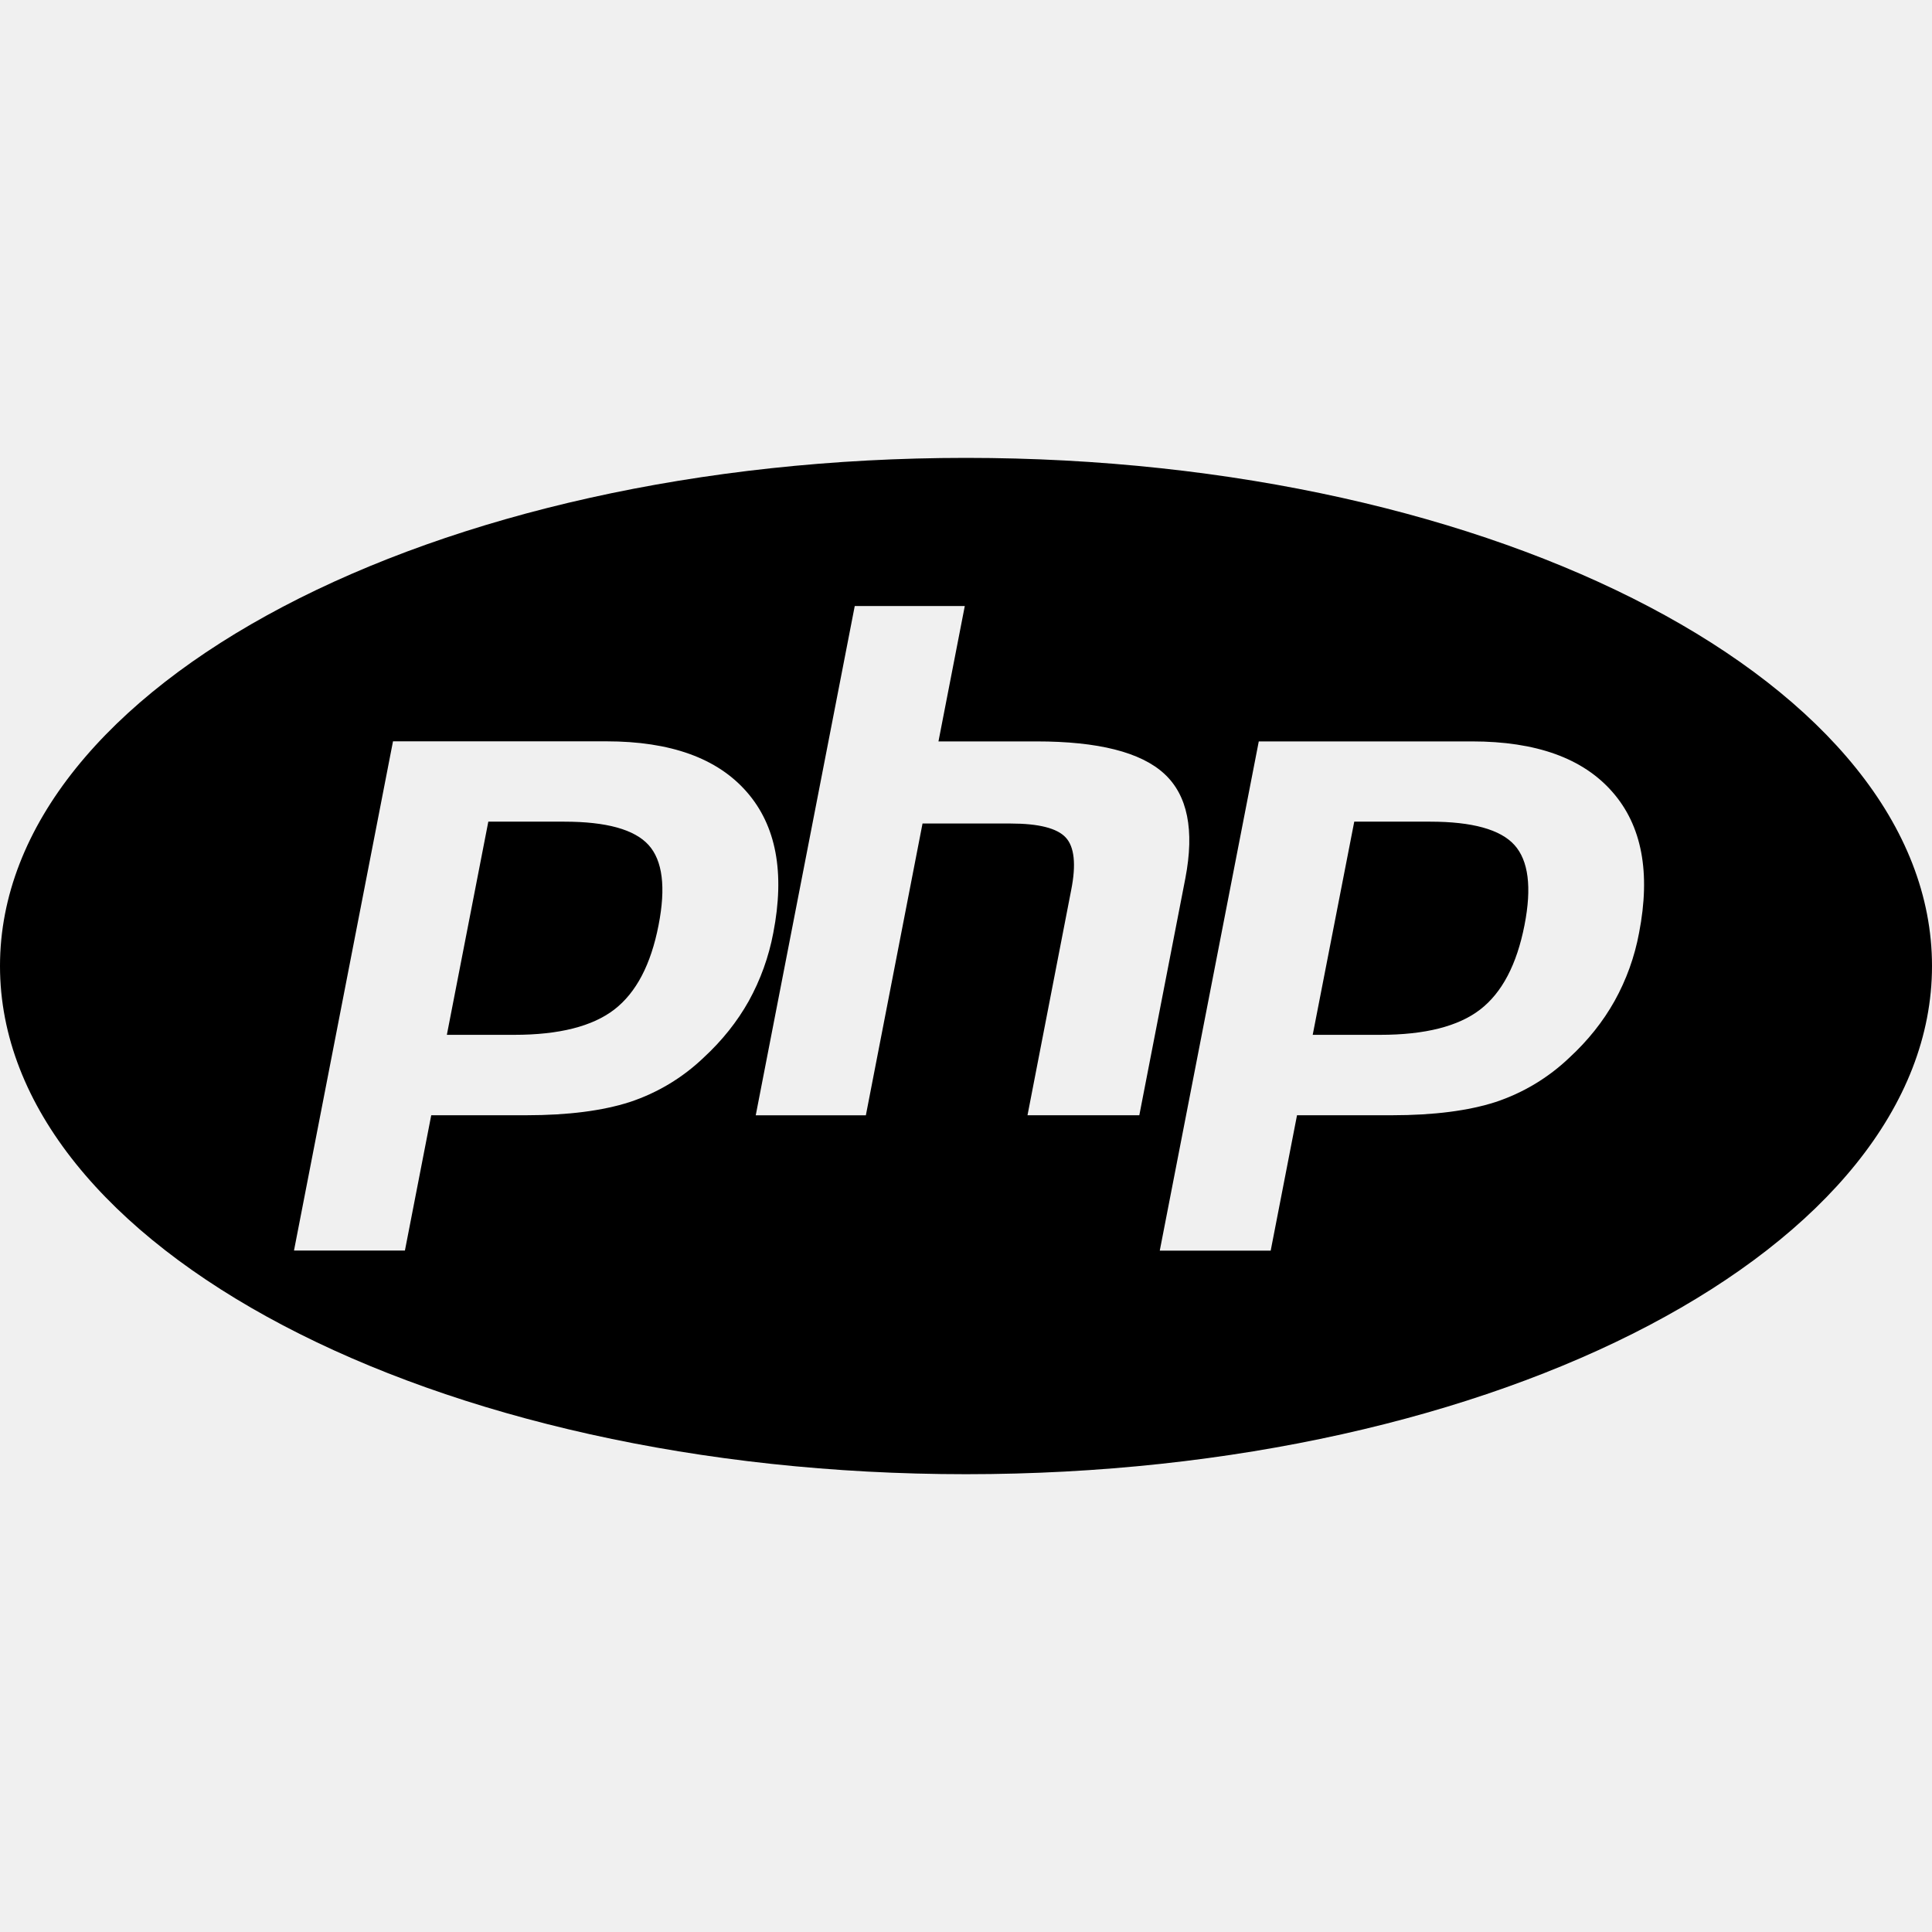
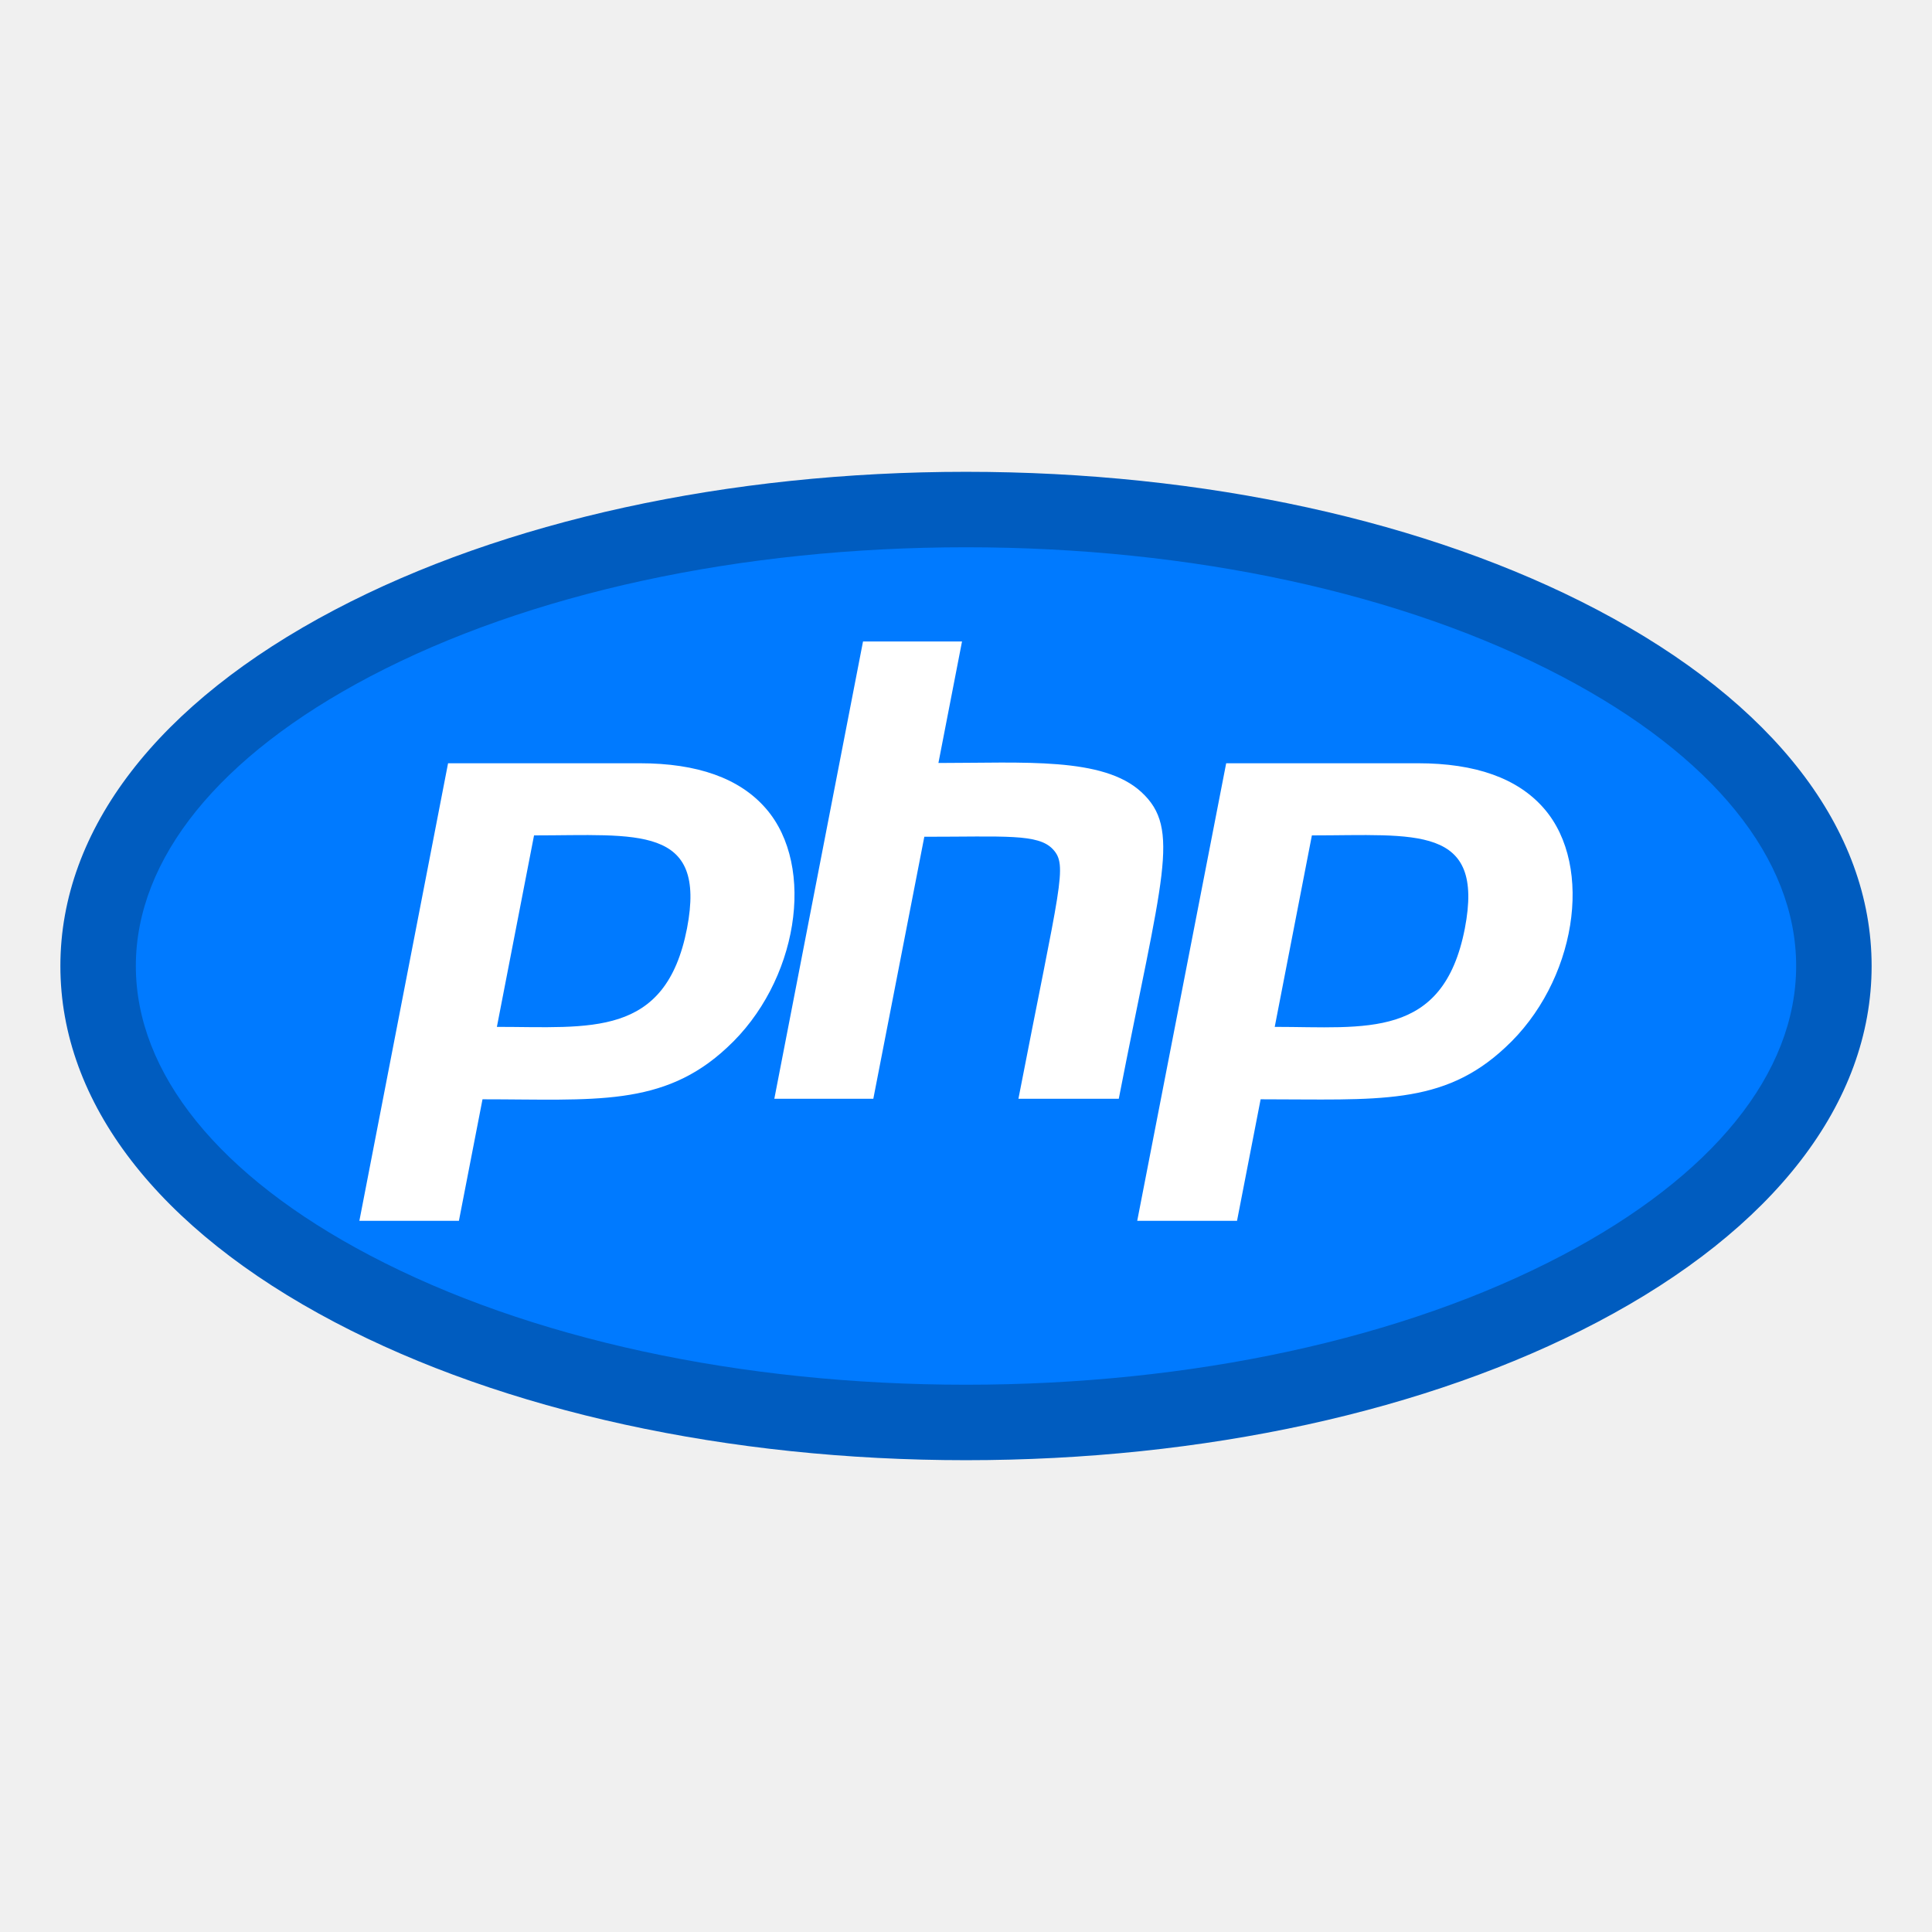
- <svg xmlns="http://www.w3.org/2000/svg" role="img" viewBox="0 0 24 24">
-   <path d="M7.01 10.207h-.944l-.515 2.648h.838c.556 0 .97-.105 1.242-.314.272-.21.455-.559.55-1.049.092-.47.05-.802-.124-.995-.175-.193-.523-.29-1.047-.29zM12 5.688C5.373 5.688 0 8.514 0 12s5.373 6.313 12 6.313S24 15.486 24 12c0-3.486-5.373-6.312-12-6.312zm-3.26 7.451c-.261.25-.575.438-.917.551-.336.108-.765.164-1.285.164H5.357l-.327 1.681H3.652l1.23-6.326h2.65c.797 0 1.378.209 1.744.628.366.418.476 1.002.33 1.752a2.836 2.836 0 0 1-.305.847c-.143.255-.33.49-.561.703zm4.024.715l.543-2.799c.063-.318.039-.536-.068-.651-.107-.116-.336-.174-.687-.174H11.46l-.704 3.625H9.388l1.23-6.327h1.367l-.327 1.682h1.218c.767 0 1.295.134 1.586.401s.378.7.263 1.299l-.572 2.944h-1.389zm7.597-2.265a2.782 2.782 0 0 1-.305.847c-.143.255-.33.49-.561.703a2.44 2.44 0 0 1-.917.551c-.336.108-.765.164-1.286.164h-1.18l-.327 1.682h-1.378l1.23-6.326h2.649c.797 0 1.378.209 1.744.628.366.417.477 1.001.331 1.751zM17.766 10.207h-.943l-.516 2.648h.838c.557 0 .971-.105 1.242-.314.272-.21.455-.559.551-1.049.092-.47.049-.802-.125-.995s-.524-.29-1.047-.29z" />
+ <svg xmlns="http://www.w3.org/2000/svg" height="512px" style="enable-background:new 0 0 512 512;" version="1.1" viewBox="0 0 512 512" width="512px" xml:space="preserve">
+   <g id="comp_x5F_256-php">
+     <g>
+       <g>
+         <g>
+           <path d="M256.001,135.034c-127.003,0-230,54.121-230,120.965s102.997,120.967,230,120.967      c127.003,0,229.998-54.123,229.998-120.967S383.004,135.034,256.001,135.034z" style="fill:#007AFF;" />
+           <path d="M256.001,386.966c-63.026,0-122.435-12.986-167.28-36.566      c-46.894-24.656-72.72-58.182-72.72-94.4c0-36.218,25.826-69.744,72.72-94.4c44.846-23.579,104.253-36.565,167.28-36.565      c63.026,0,122.434,12.986,167.279,36.565c46.894,24.656,72.719,58.182,72.719,94.4c0,36.219-25.825,69.744-72.719,94.4      C378.435,373.979,319.027,386.966,256.001,386.966z M256.001,145.034c-59.843,0-115.945,12.169-157.973,34.267      c-39.999,21.031-62.027,48.27-62.027,76.698c0,28.429,22.028,55.667,62.028,76.698c42.027,22.099,98.129,34.269,157.972,34.269      s115.944-12.17,157.972-34.268c39.998-21.032,62.026-48.271,62.026-76.699c0-28.428-22.028-55.667-62.026-76.698      C371.945,157.204,315.844,145.034,256.001,145.034z" style="fill:#005CBF;" />
+         </g>
+         <g>
+           <path d="M182.063,246.043c-5.677,29.109-25.731,26.09-50.384,26.09l9.847-50.744      C168.839,221.39,187.382,218.443,182.063,246.043L182.063,246.043z M95.239,323.523h26.378l6.254-32.199      c29.54,0,47.868,2.157,64.83-13.728c18.759-17.251,23.646-47.941,10.278-63.322c-6.97-8.05-18.184-12.003-33.421-12.003h-50.816      L95.239,323.523z M228.709,170h26.235l-6.253,32.199c22.64,0,43.628-1.653,53.763,7.691c10.638,9.775,5.535,22.281-5.966,81.291      h-26.594c11.069-57.068,13.154-61.812,9.128-66.125c-3.88-4.168-12.722-3.306-34.069-3.306l-13.513,69.431h-26.235L228.709,170      L228.709,170z M388.201,246.043c-5.751,29.542-26.379,26.09-50.385,26.09l9.847-50.744      C375.119,221.39,393.52,218.443,388.201,246.043z M301.377,323.523h26.449l6.254-32.199c31.049,0,48.227,1.796,64.83-13.728      c18.759-17.251,23.646-47.941,10.279-63.322c-6.974-8.05-18.186-12.003-33.423-12.003H324.95L301.377,323.523z" style="fill:#FFFFFF;" />
+         </g>
+       </g>
+     </g>
+   </g>
+   <g id="Layer_1" />
</svg>
